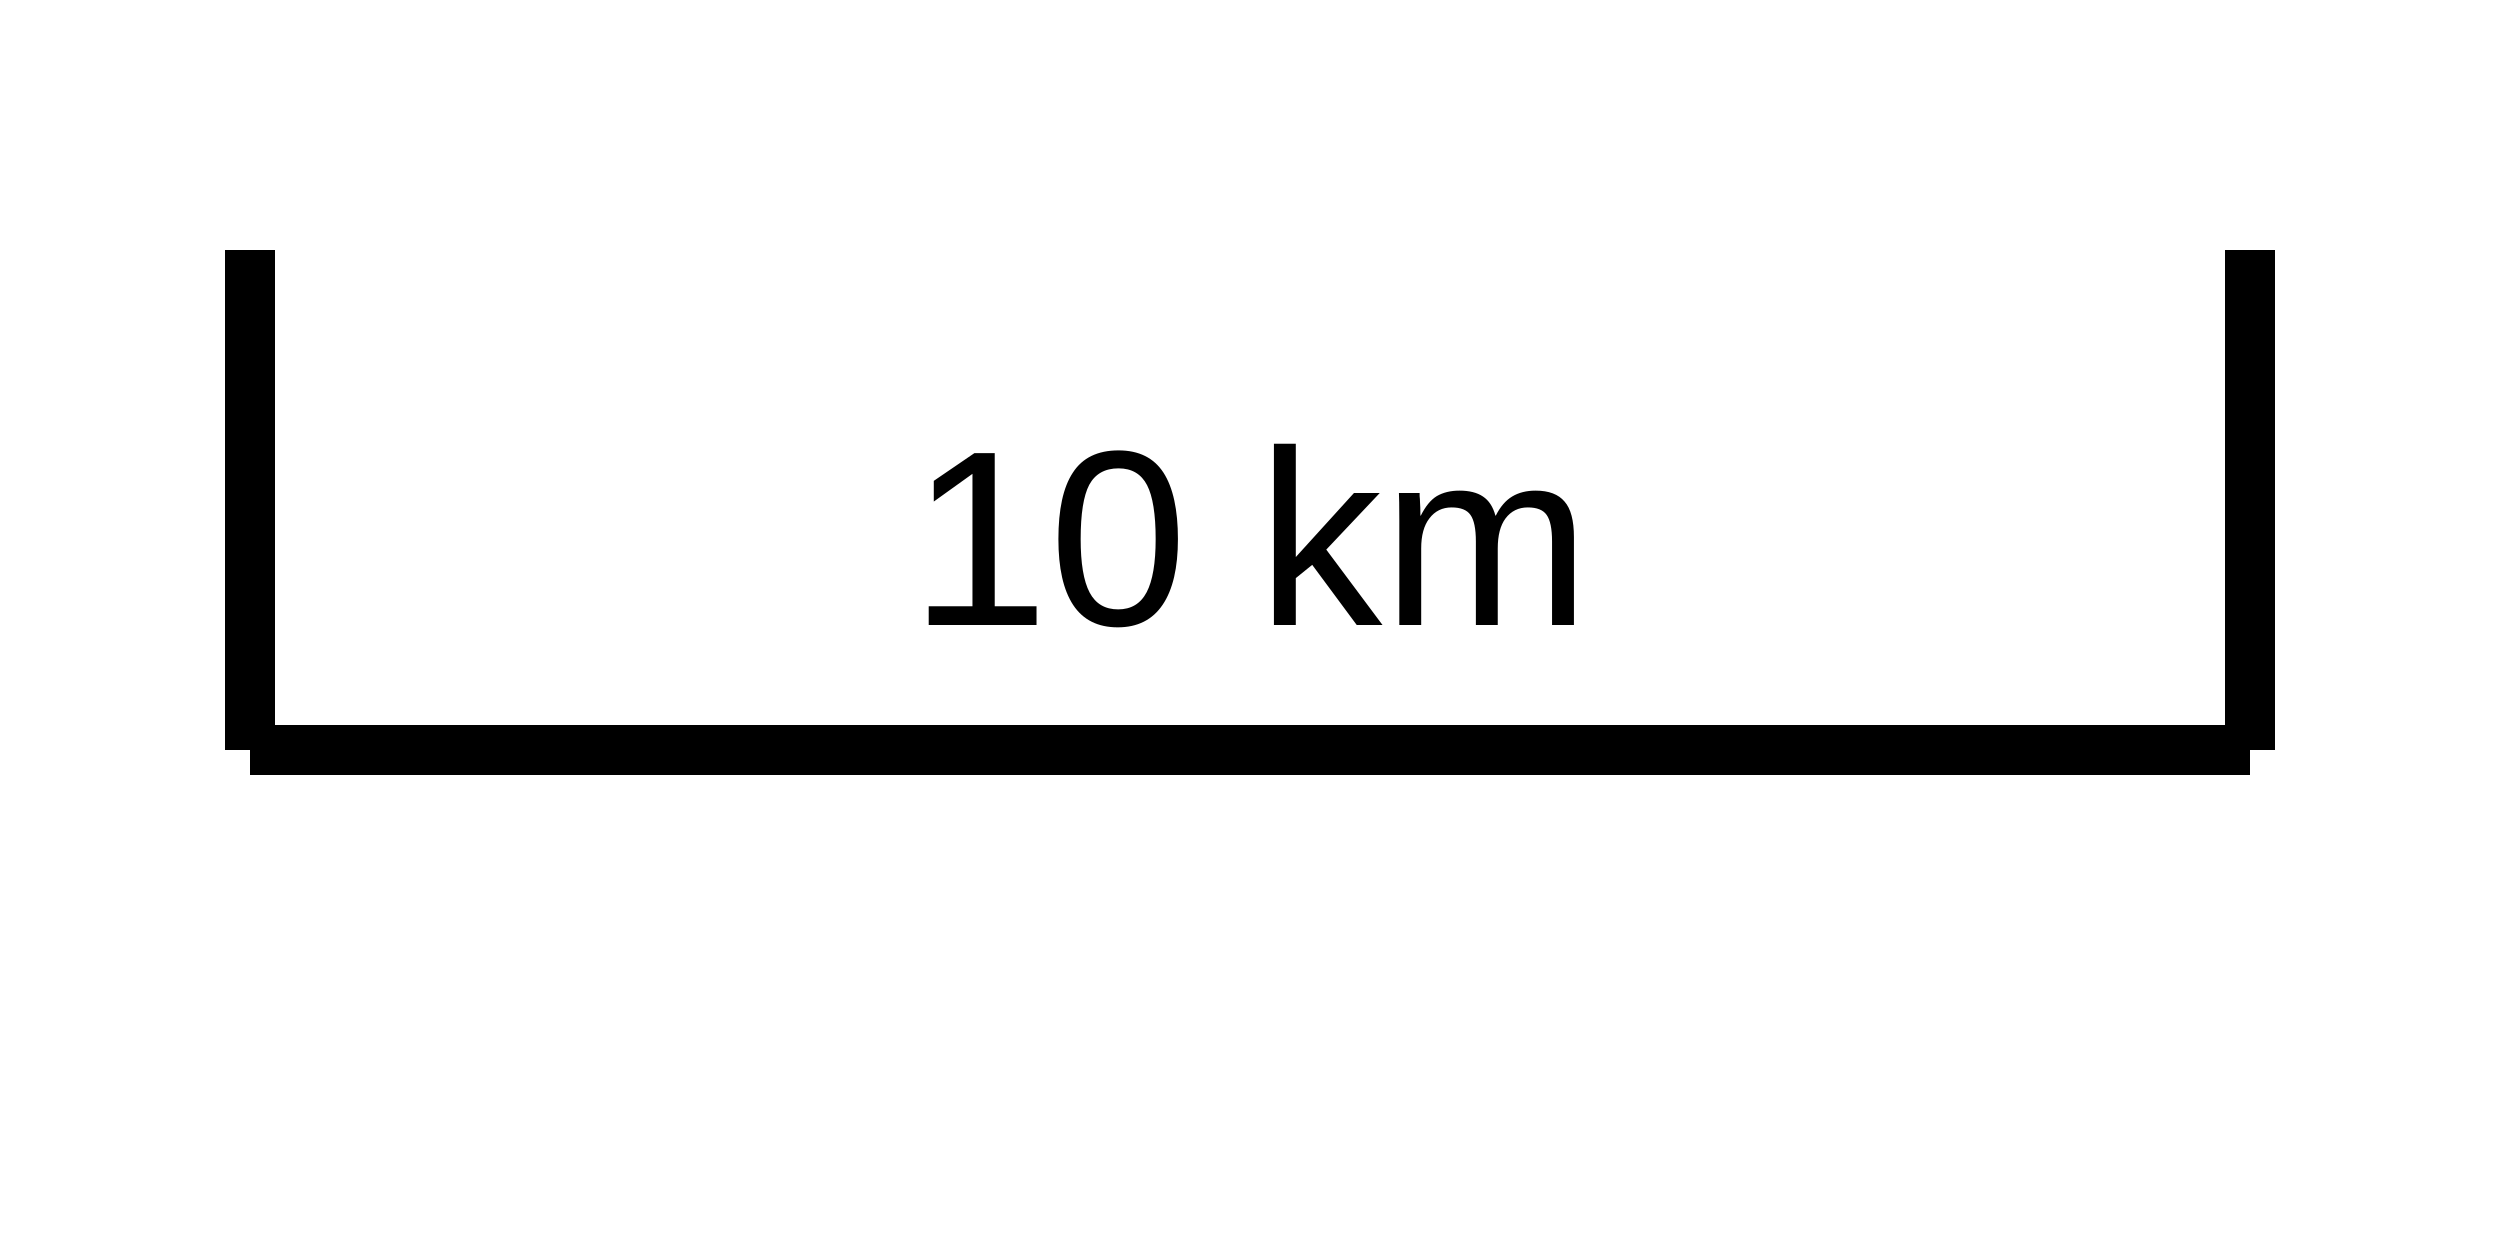
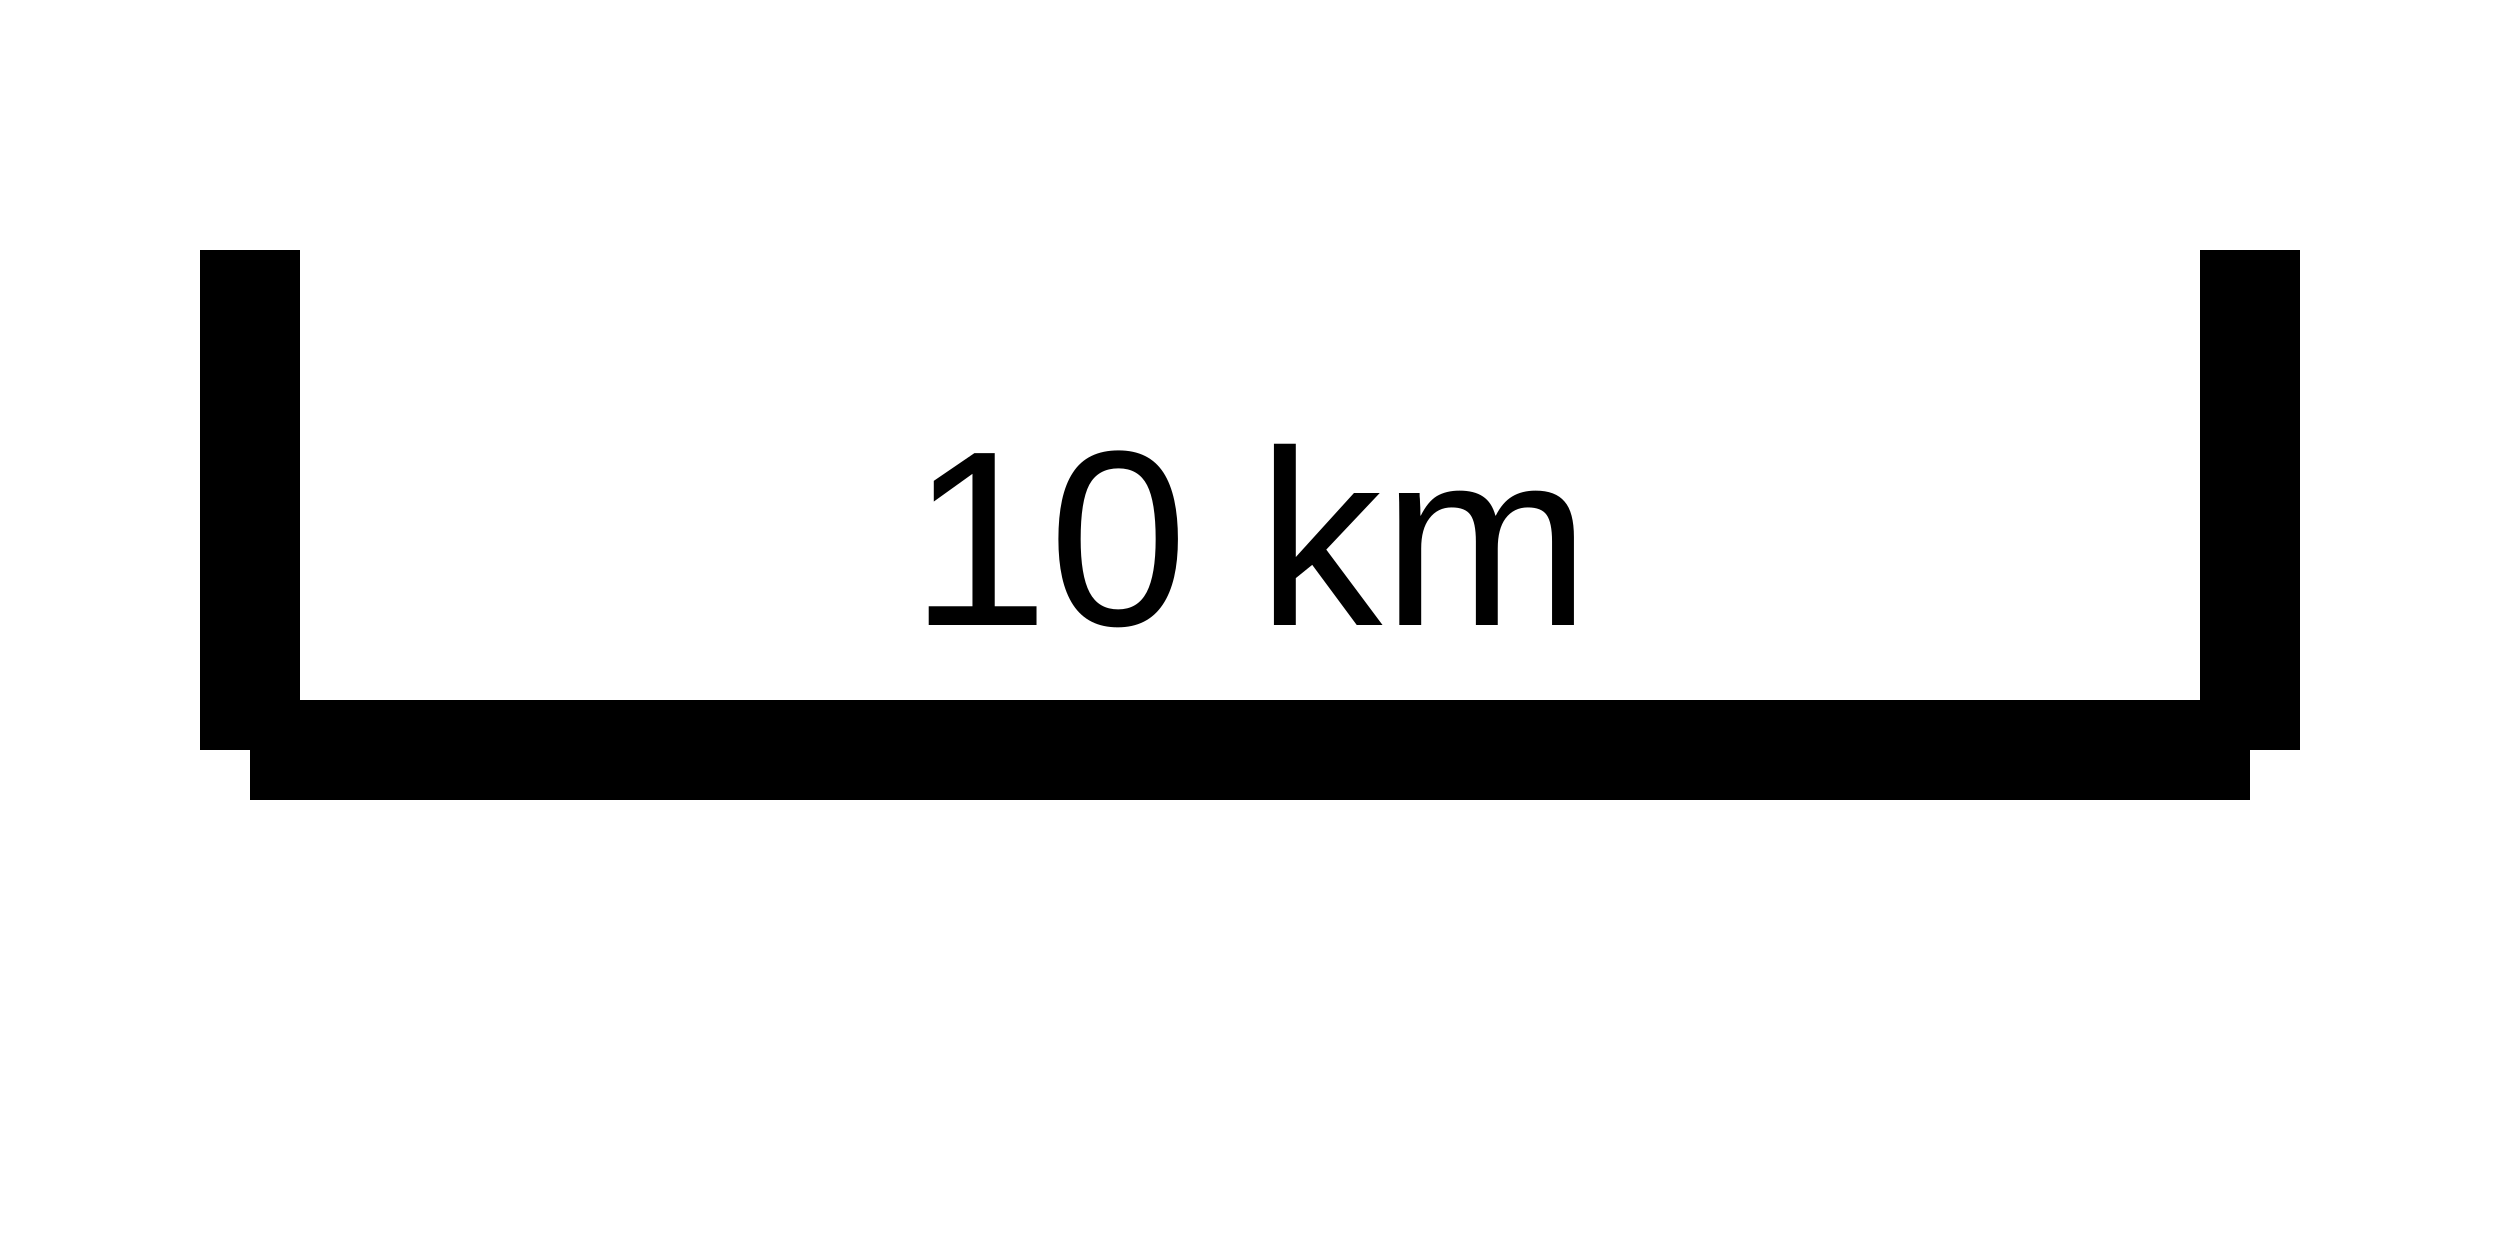
<svg xmlns="http://www.w3.org/2000/svg" width="100" height="50">
-   <line x1="10" y1="10" x2="10" y2="30" stroke="black" stroke-width="2" />
-   <line x1="10" y1="30" x2="90" y2="30" stroke="black" stroke-width="2" />
-   <line x1="90" y1="10" x2="90" y2="30" stroke="black" stroke-width="2" />
+   <line x1="10" y1="10" x2="10" y2="30" stroke="black" stroke-width="4" />
+   <line x1="10" y1="30" x2="90" y2="30" stroke="black" stroke-width="4" />
+   <line x1="90" y1="10" x2="90" y2="30" stroke="black" stroke-width="4" />
  <text x="50" y="25" text-anchor="middle" font-size="10" font-family="Arial">10 km</text>
</svg>
